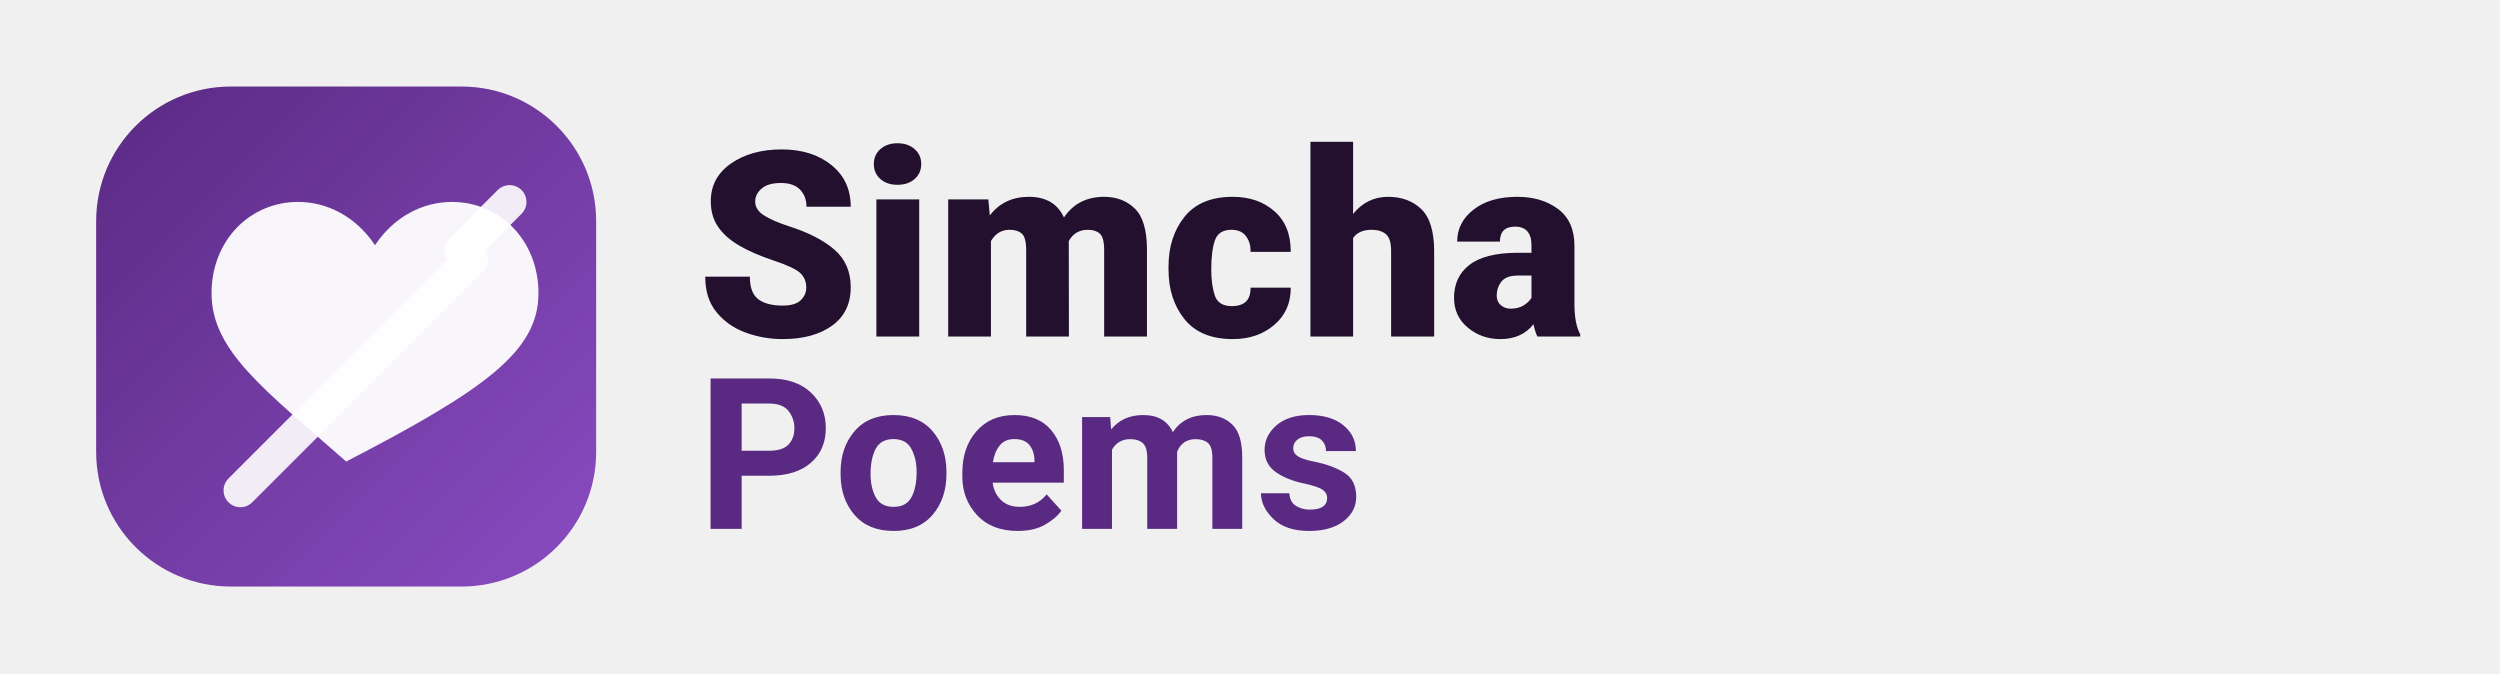
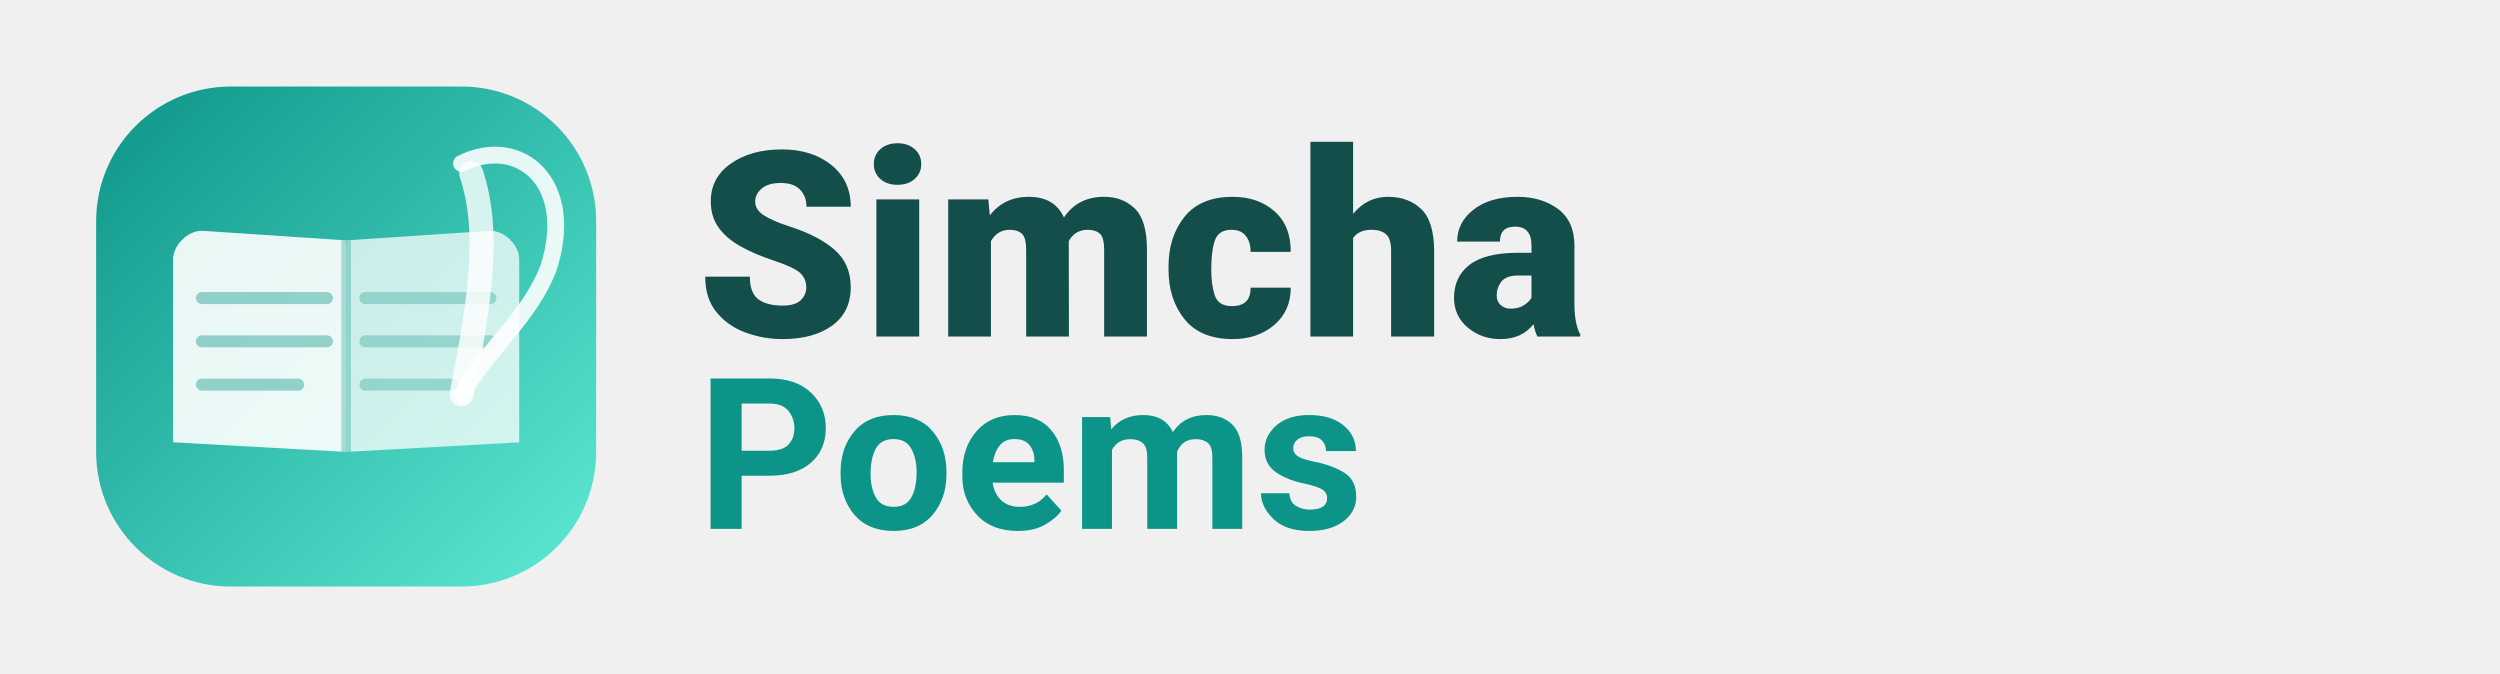
<svg xmlns="http://www.w3.org/2000/svg" width="520" height="140" viewBox="0 0 520 140" role="img" aria-label="Simcha Poems logo">
  <defs>
    <linearGradient id="g" x1="0" y1="0" x2="1" y2="1">
-       <stop offset="0" stop-color="#5a2a83" />
-       <stop offset="1" stop-color="#8a4cc2" />
+       <stop offset="0" stop-color="#0d9488" />
+       <stop offset="1" stop-color="#5eead4" />
    </linearGradient>
  </defs>
  <g transform="translate(20,18)">
    <rect x="0" y="0" rx="28" ry="28" width="104" height="104" fill="url(#g)" />
-     <path d="M52 78              C 35 63, 24 55, 24 43              C 24 32, 32 24, 42 24              C 48 24, 54 27, 58 33              C 62 27, 68 24, 74 24              C 84 24, 92 32, 92 43              C 92 55, 81 63, 52 78 Z" fill="#fff" opacity="0.95" />
-     <path d="M30 84 L78 36" stroke="#fff" stroke-width="7" stroke-linecap="round" opacity="0.9" />
-     <path d="M76 34 L86 24" stroke="#fff" stroke-width="7" stroke-linecap="round" opacity="0.9" />
+     <path d="M16 74 L16 36 C16 33 19 30 22 30 L52 32 L52 76 Z" fill="#fff" opacity="0.90" />
+     <path d="M52 32 L82 30 C85 30 88 33 88 36 L88 74 L52 76 Z" fill="#fff" opacity="0.75" />
+     <line x1="52" y1="32" x2="52" y2="76" stroke="rgba(13,148,136,0.3)" stroke-width="2" />
+     <line x1="22" y1="44" x2="48" y2="44" stroke="rgba(13,148,136,0.4)" stroke-width="2.5" stroke-linecap="round" />
+     <line x1="22" y1="53" x2="48" y2="53" stroke="rgba(13,148,136,0.4)" stroke-width="2.5" stroke-linecap="round" />
+     <line x1="22" y1="62" x2="42" y2="62" stroke="rgba(13,148,136,0.4)" stroke-width="2.5" stroke-linecap="round" />
+     <line x1="56" y1="44" x2="82" y2="44" stroke="rgba(13,148,136,0.3)" stroke-width="2.5" stroke-linecap="round" />
+     <line x1="56" y1="53" x2="82" y2="53" stroke="rgba(13,148,136,0.3)" stroke-width="2.5" stroke-linecap="round" />
+     <line x1="56" y1="62" x2="74" y2="62" stroke="rgba(13,148,136,0.3)" stroke-width="2.5" stroke-linecap="round" />
+     <path d="M76 16 C88 10 100 20 94 38 C90 48 82 54 76 64" fill="none" stroke="#fff" stroke-width="3.5" stroke-linecap="round" opacity="0.88" />
+     <path d="M78 18 C82 30 80 44 76 64" fill="none" stroke="#fff" stroke-width="5" stroke-linecap="round" opacity="0.80" />
  </g>
-   <g font-family="ui-sans-serif, system-ui, -apple-system, Segoe UI, Roboto, Arial" fill="#23102f">
+   <g font-family="ui-sans-serif, system-ui, -apple-system, Segoe UI, Roboto, Arial" fill="#134e4a">
    <text x="145" y="70" font-size="54" font-weight="800" letter-spacing="0.5">Simcha</text>
-     <text x="145" y="110" font-size="44" font-weight="700" fill="#5a2a83" letter-spacing="0.3">Poems</text>
+     <text x="145" y="110" font-size="44" font-weight="700" fill="#0d9488" letter-spacing="0.3">Poems</text>
  </g>
</svg>
